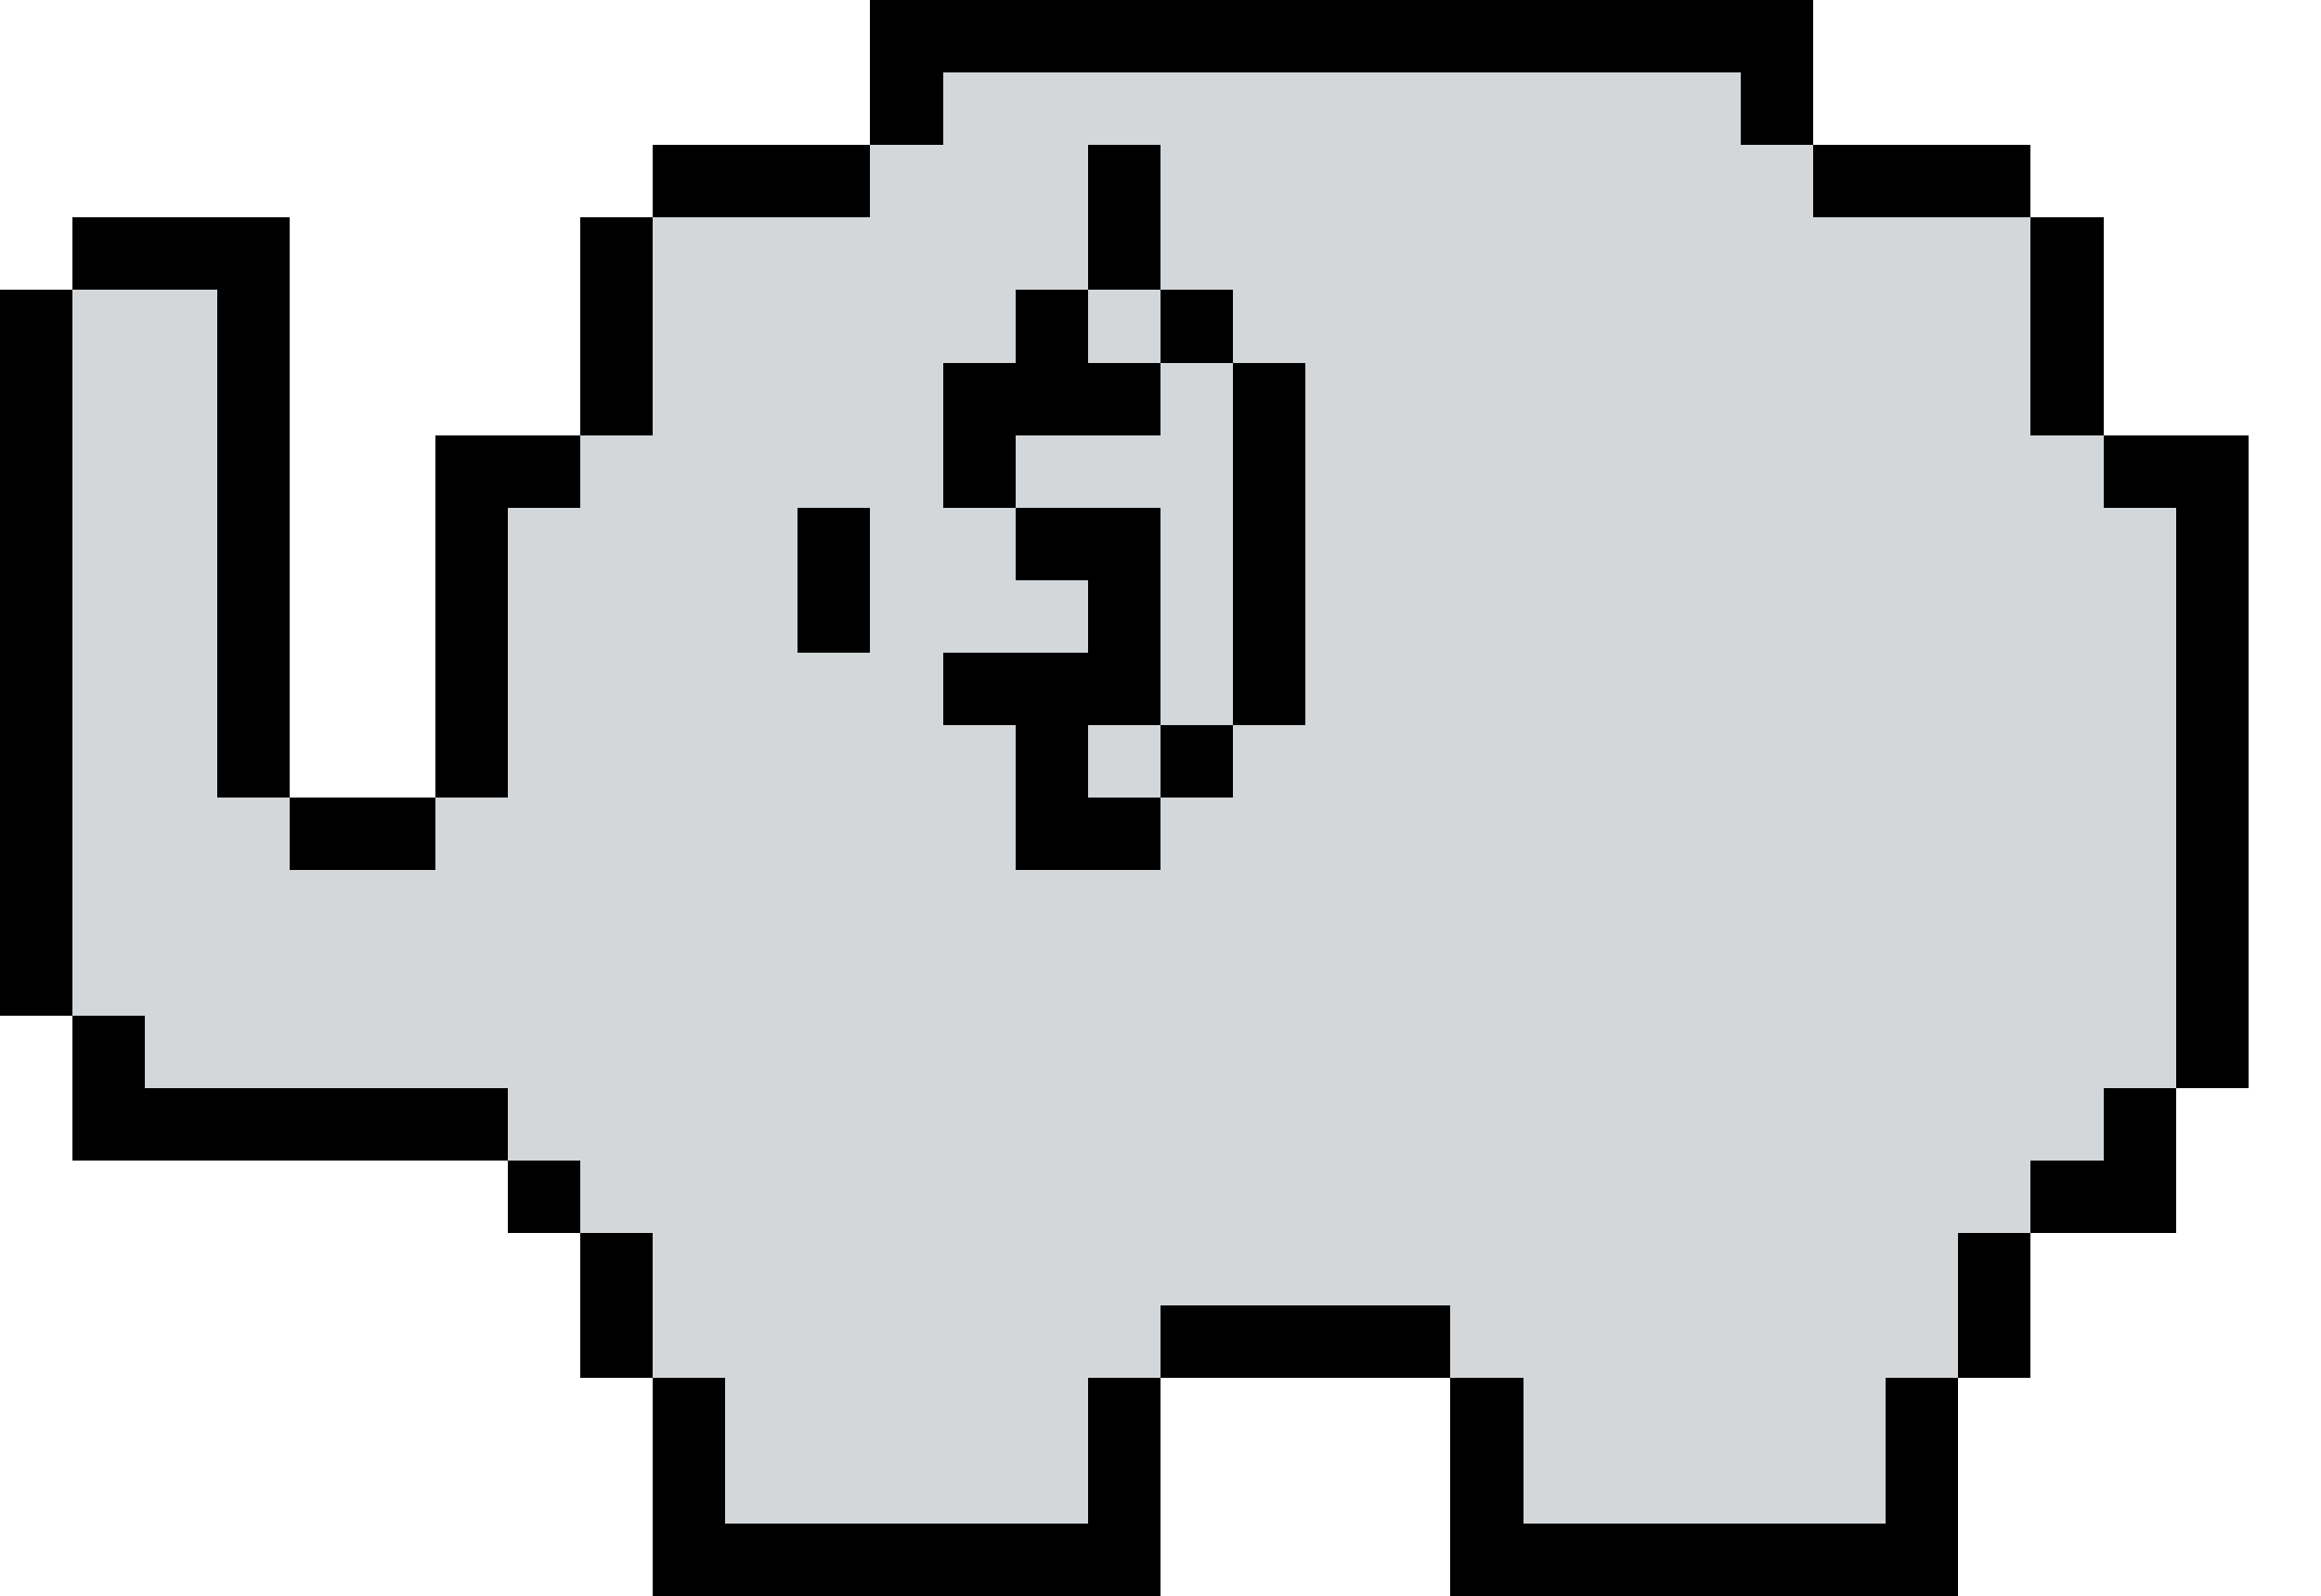
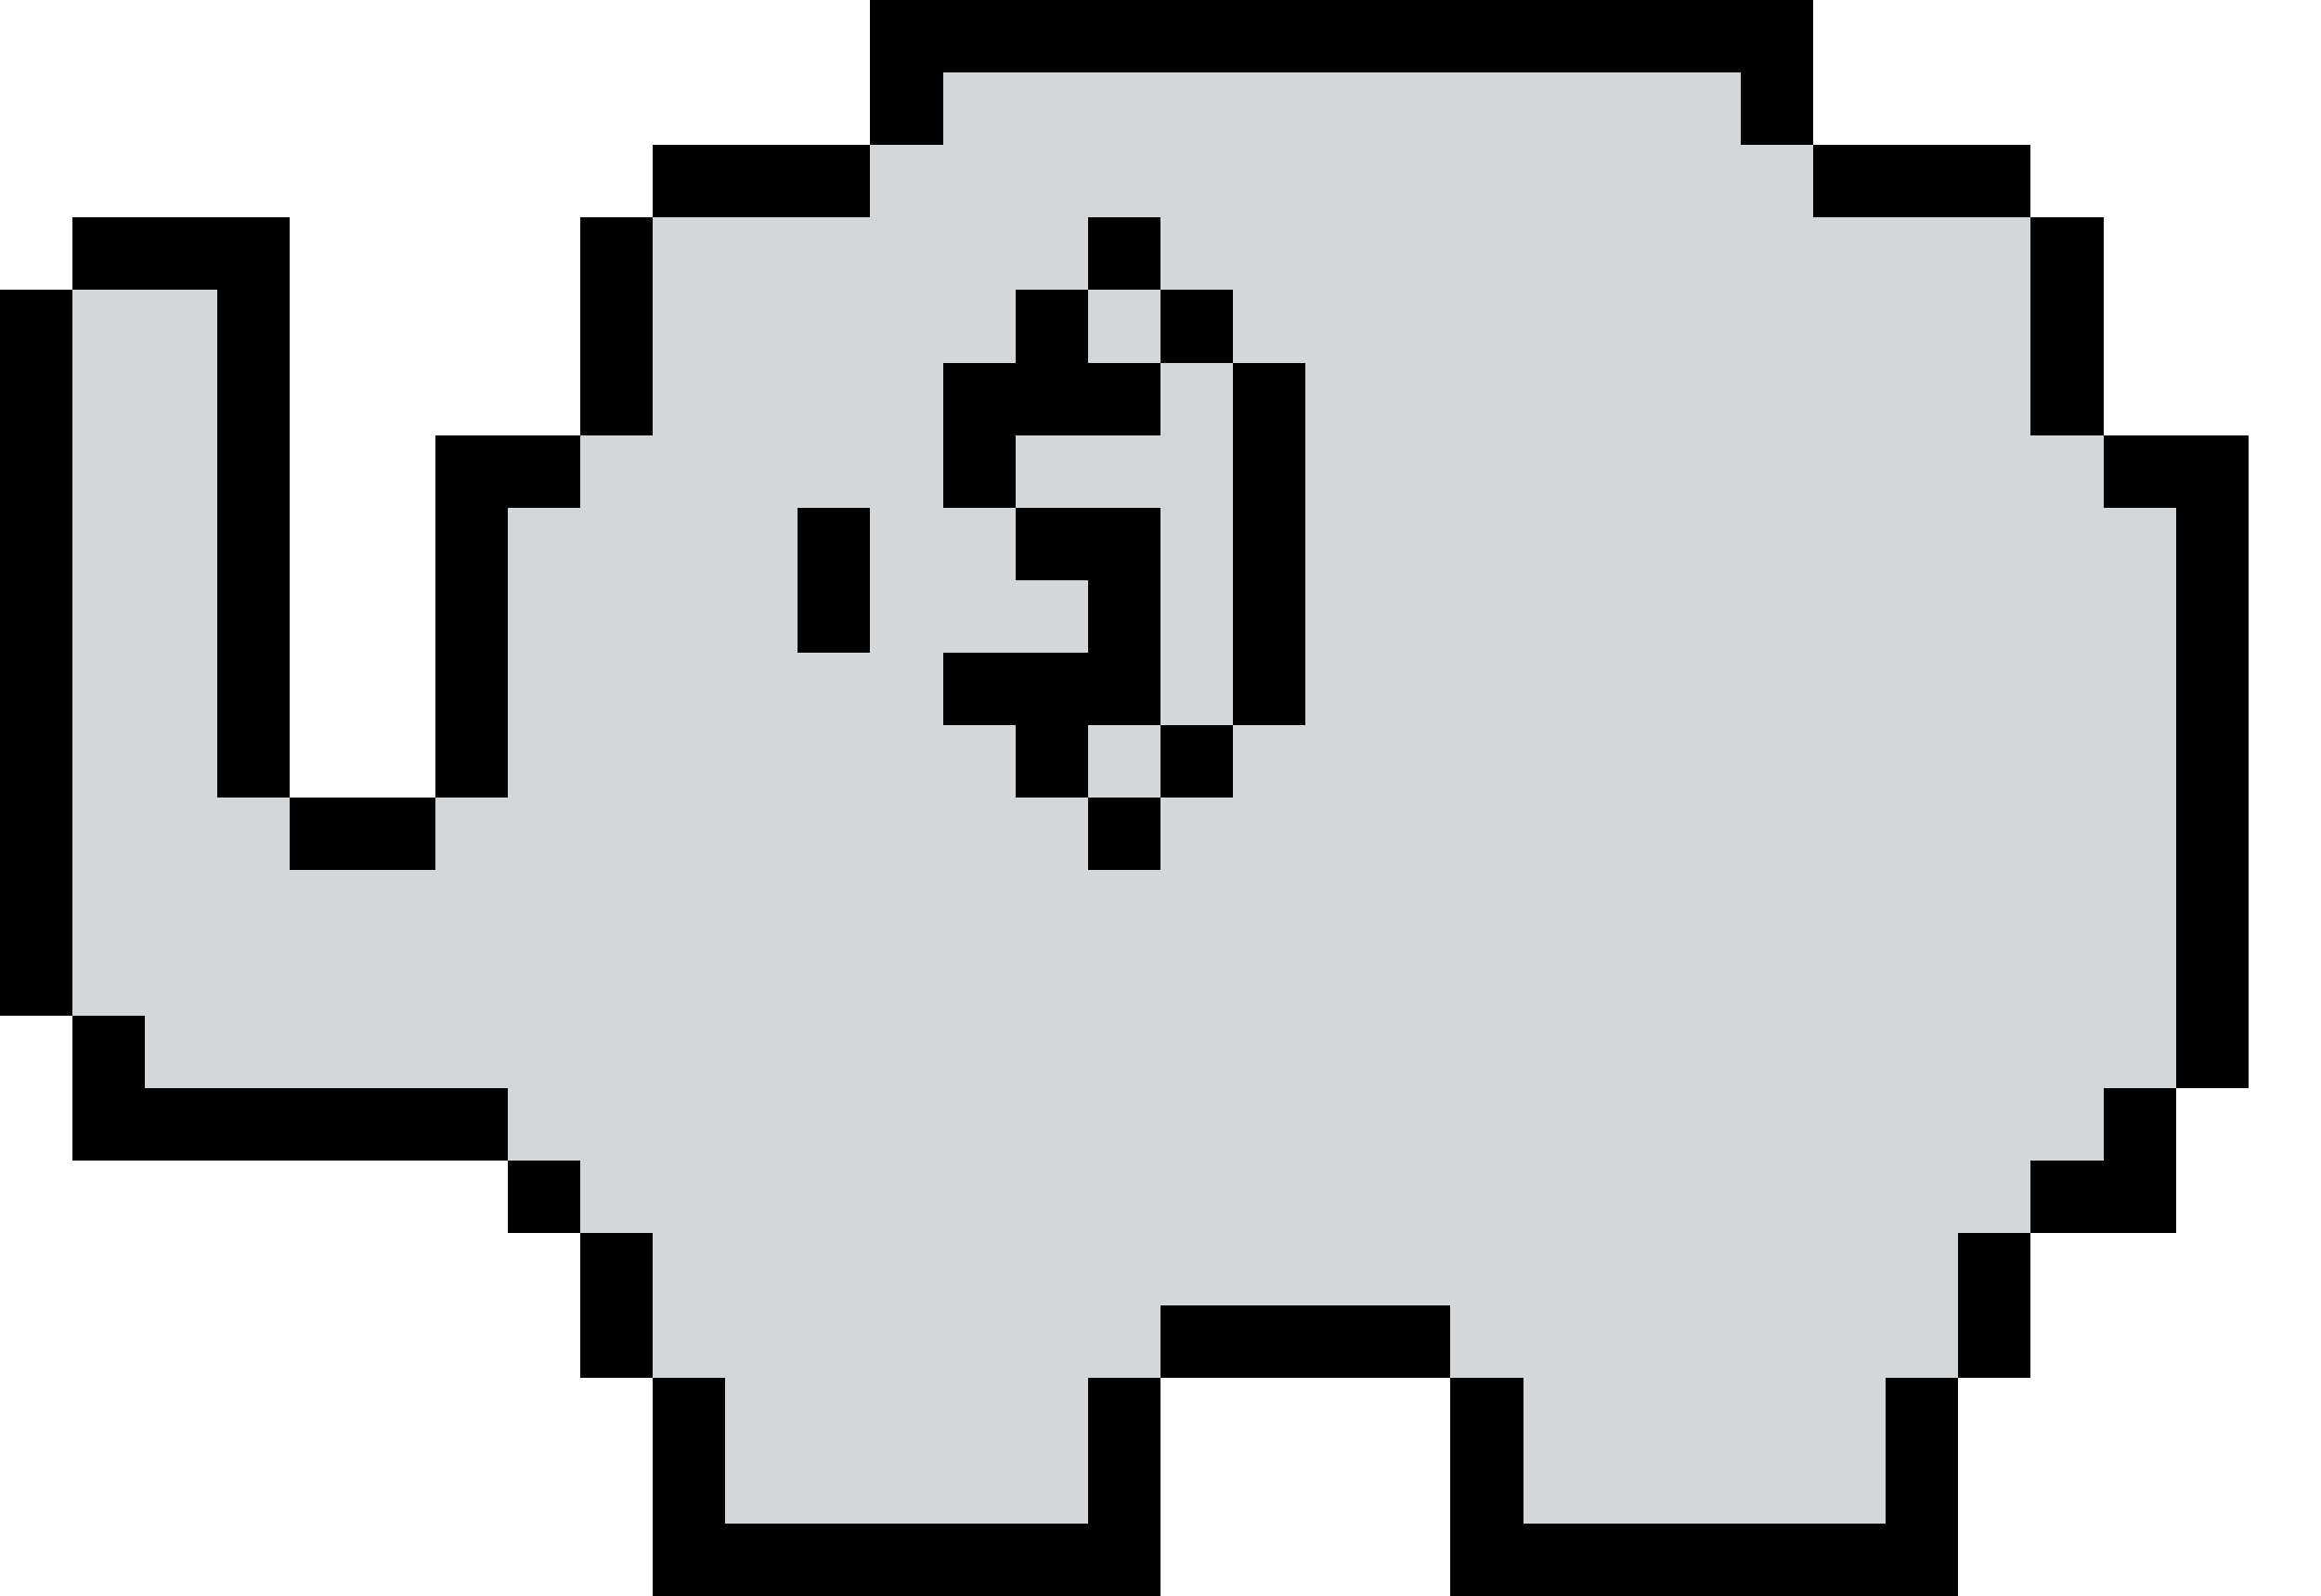
<svg xmlns="http://www.w3.org/2000/svg" viewBox="0 0 32 22" shape-rendering="crispEdges">
  <g class="mascot-body" fill="#d3d7d9">
    <rect x="13" y="1" width="11" height="1" />
-     <rect x="12" y="2" width="3" height="1" />
-     <rect x="16" y="2" width="9" height="1" />
+     <rect x="12" y="2" width="13" height="1" />
    <rect x="9" y="3" width="6" height="1" />
    <rect x="16" y="3" width="12" height="1" />
    <rect x="1" y="4" width="2" height="1" />
    <rect x="9" y="4" width="5" height="1" />
    <rect x="15" y="4" width="1" height="1" />
    <rect x="17" y="4" width="11" height="1" />
    <rect x="1" y="5" width="2" height="1" />
    <rect x="9" y="5" width="4" height="1" />
    <rect x="16" y="5" width="1" height="1" />
    <rect x="18" y="5" width="10" height="1" />
    <rect x="1" y="6" width="2" height="1" />
    <rect x="8" y="6" width="5" height="1" />
    <rect x="14" y="6" width="3" height="1" />
    <rect x="18" y="6" width="11" height="1" />
    <rect x="1" y="7" width="2" height="1" />
    <rect x="7" y="7" width="4" height="1" />
    <rect x="12" y="7" width="2" height="1" />
    <rect x="16" y="7" width="1" height="1" />
    <rect x="18" y="7" width="12" height="1" />
    <rect x="1" y="8" width="2" height="1" />
    <rect x="7" y="8" width="4" height="1" />
    <rect x="12" y="8" width="3" height="1" />
    <rect x="16" y="8" width="1" height="1" />
    <rect x="18" y="8" width="12" height="1" />
    <rect x="1" y="9" width="2" height="1" />
    <rect x="7" y="9" width="6" height="1" />
    <rect x="16" y="9" width="1" height="1" />
    <rect x="18" y="9" width="12" height="1" />
    <rect x="1" y="10" width="2" height="1" />
    <rect x="7" y="10" width="7" height="1" />
    <rect x="15" y="10" width="1" height="1" />
    <rect x="17" y="10" width="13" height="1" />
    <rect x="1" y="11" width="3" height="1" />
-     <rect x="6" y="11" width="8" height="1" />
+     <rect x="6" y="11" width="9" height="1" />
    <rect x="16" y="11" width="14" height="1" />
    <rect x="1" y="12" width="29" height="1" />
    <rect x="1" y="13" width="29" height="1" />
    <rect x="2" y="14" width="28" height="1" />
    <rect x="7" y="15" width="22" height="1" />
    <rect x="8" y="16" width="20" height="1" />
    <rect x="9" y="17" width="18" height="1" />
    <rect x="9" y="18" width="7" height="1" />
    <rect x="20" y="18" width="7" height="1" />
    <rect x="10" y="19" width="5" height="1" />
    <rect x="21" y="19" width="5" height="1" />
    <rect x="10" y="20" width="5" height="1" />
    <rect x="21" y="20" width="5" height="1" />
  </g>
  <g fill="currentColor">
    <rect x="12" y="0" width="13" height="1" />
    <rect x="12" y="1" width="1" height="1" />
    <rect x="24" y="1" width="1" height="1" />
    <rect x="9" y="2" width="3" height="1" />
-     <rect x="15" y="2" width="1" height="1" />
    <rect x="25" y="2" width="3" height="1" />
    <rect x="1" y="3" width="3" height="1" />
    <rect x="8" y="3" width="1" height="1" />
    <rect x="15" y="3" width="1" height="1" />
    <rect x="28" y="3" width="1" height="1" />
    <rect x="0" y="4" width="1" height="1" />
    <rect x="3" y="4" width="1" height="1" />
    <rect x="8" y="4" width="1" height="1" />
    <rect x="14" y="4" width="1" height="1" />
    <rect x="16" y="4" width="1" height="1" />
    <rect x="28" y="4" width="1" height="1" />
    <rect x="0" y="5" width="1" height="1" />
    <rect x="3" y="5" width="1" height="1" />
    <rect x="8" y="5" width="1" height="1" />
    <rect x="13" y="5" width="3" height="1" />
    <rect x="17" y="5" width="1" height="1" />
    <rect x="28" y="5" width="1" height="1" />
    <rect x="0" y="6" width="1" height="1" />
    <rect x="3" y="6" width="1" height="1" />
    <rect x="6" y="6" width="2" height="1" />
    <rect x="13" y="6" width="1" height="1" />
    <rect x="17" y="6" width="1" height="1" />
    <rect x="29" y="6" width="2" height="1" />
    <rect x="0" y="7" width="1" height="1" />
    <rect x="3" y="7" width="1" height="1" />
    <rect x="6" y="7" width="1" height="1" />
    <rect x="14" y="7" width="2" height="1" />
    <rect x="17" y="7" width="1" height="1" />
    <rect x="30" y="7" width="1" height="1" />
    <rect x="0" y="8" width="1" height="1" />
    <rect x="3" y="8" width="1" height="1" />
    <rect x="6" y="8" width="1" height="1" />
    <rect x="15" y="8" width="1" height="1" />
    <rect x="17" y="8" width="1" height="1" />
    <rect x="30" y="8" width="1" height="1" />
    <rect x="0" y="9" width="1" height="1" />
    <rect x="3" y="9" width="1" height="1" />
    <rect x="6" y="9" width="1" height="1" />
    <rect x="13" y="9" width="3" height="1" />
    <rect x="17" y="9" width="1" height="1" />
    <rect x="30" y="9" width="1" height="1" />
    <rect x="0" y="10" width="1" height="1" />
    <rect x="3" y="10" width="1" height="1" />
    <rect x="6" y="10" width="1" height="1" />
    <rect x="14" y="10" width="1" height="1" />
    <rect x="16" y="10" width="1" height="1" />
    <rect x="30" y="10" width="1" height="1" />
    <rect x="0" y="11" width="1" height="1" />
    <rect x="4" y="11" width="2" height="1" />
-     <rect x="14" y="11" width="2" height="1" />
+     <rect x="15" y="11" width="1" height="1" />
    <rect x="30" y="11" width="1" height="1" />
    <rect x="0" y="12" width="1" height="1" />
    <rect x="30" y="12" width="1" height="1" />
    <rect x="0" y="13" width="1" height="1" />
    <rect x="30" y="13" width="1" height="1" />
    <rect x="1" y="14" width="1" height="1" />
    <rect x="30" y="14" width="1" height="1" />
    <rect x="1" y="15" width="6" height="1" />
    <rect x="29" y="15" width="1" height="1" />
    <rect x="7" y="16" width="1" height="1" />
    <rect x="28" y="16" width="2" height="1" />
    <rect x="8" y="17" width="1" height="1" />
    <rect x="27" y="17" width="1" height="1" />
    <rect x="8" y="18" width="1" height="1" />
    <rect x="16" y="18" width="4" height="1" />
    <rect x="27" y="18" width="1" height="1" />
    <rect x="9" y="19" width="1" height="1" />
    <rect x="15" y="19" width="1" height="1" />
    <rect x="20" y="19" width="1" height="1" />
    <rect x="26" y="19" width="1" height="1" />
    <rect x="9" y="20" width="1" height="1" />
    <rect x="15" y="20" width="1" height="1" />
    <rect x="20" y="20" width="1" height="1" />
    <rect x="26" y="20" width="1" height="1" />
    <rect x="9" y="21" width="7" height="1" />
    <rect x="20" y="21" width="7" height="1" />
  </g>
  <g class="mascot-eye" fill="currentColor">
    <rect x="11" y="7" width="1" height="1" />
    <rect x="11" y="8" width="1" height="1" />
  </g>
  <rect x="11" y="7.85" width="1" height="0.3" class="mascot-eye-closed" opacity="0" />
</svg>
